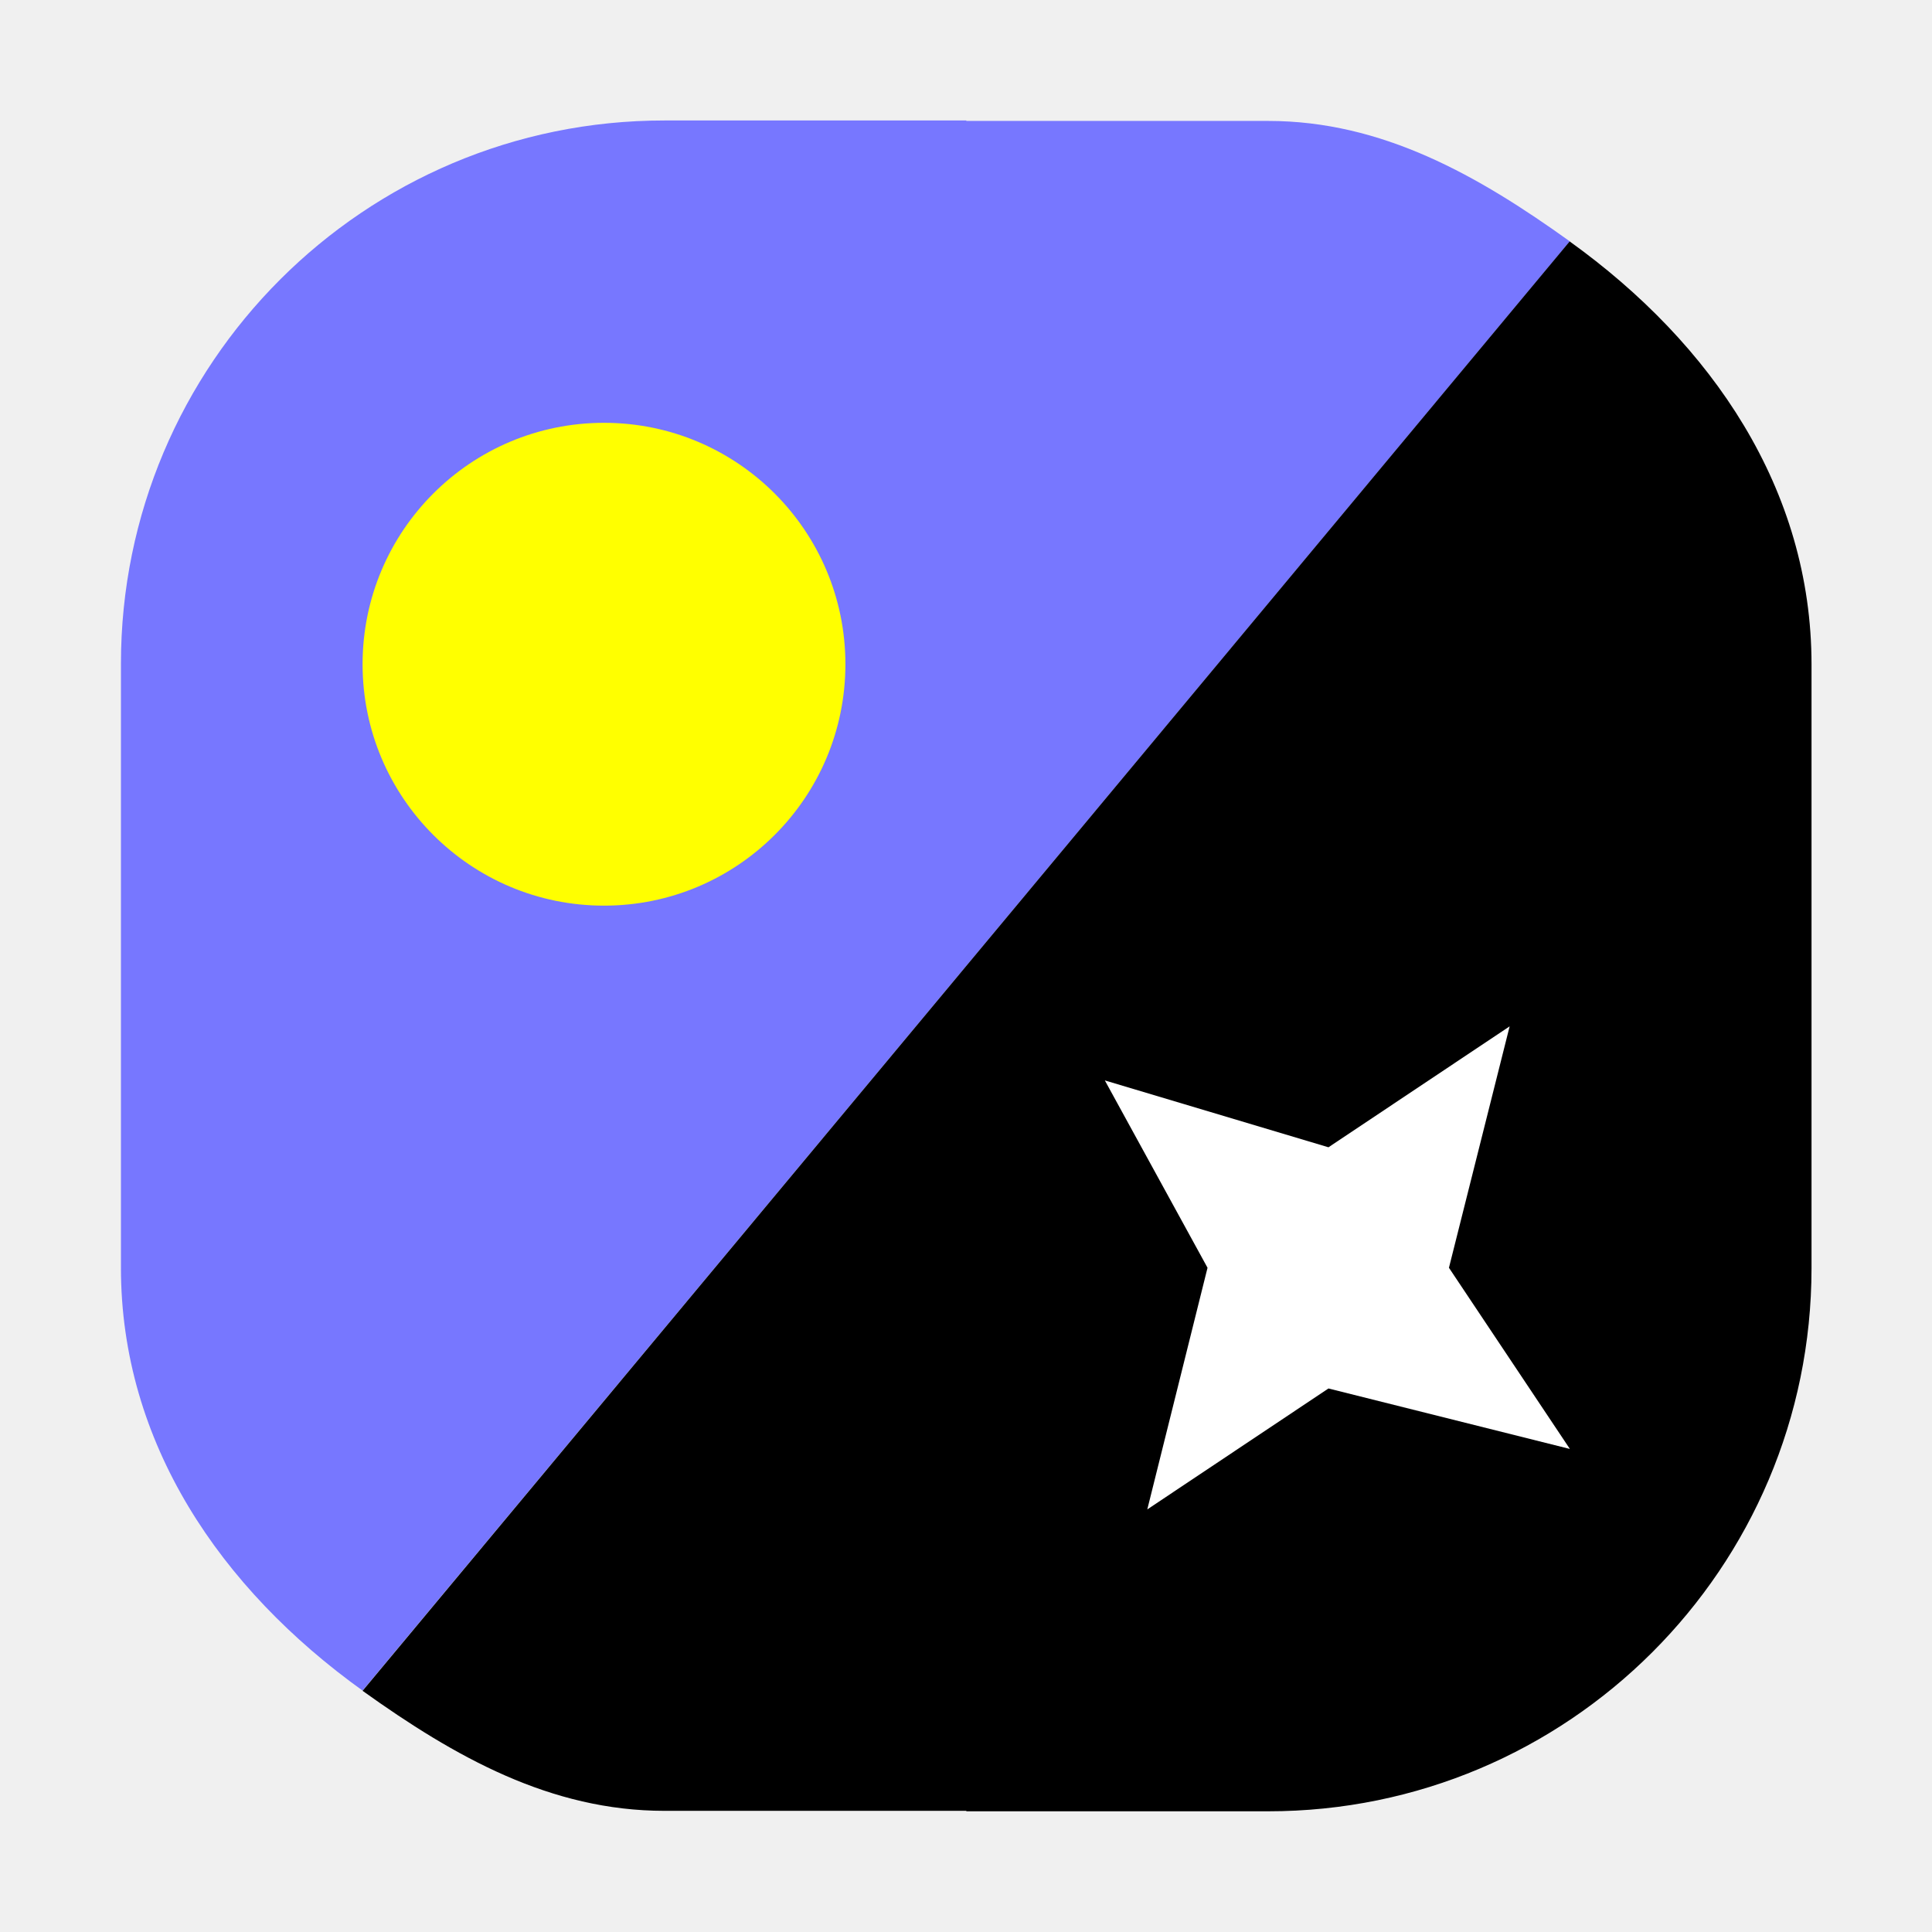
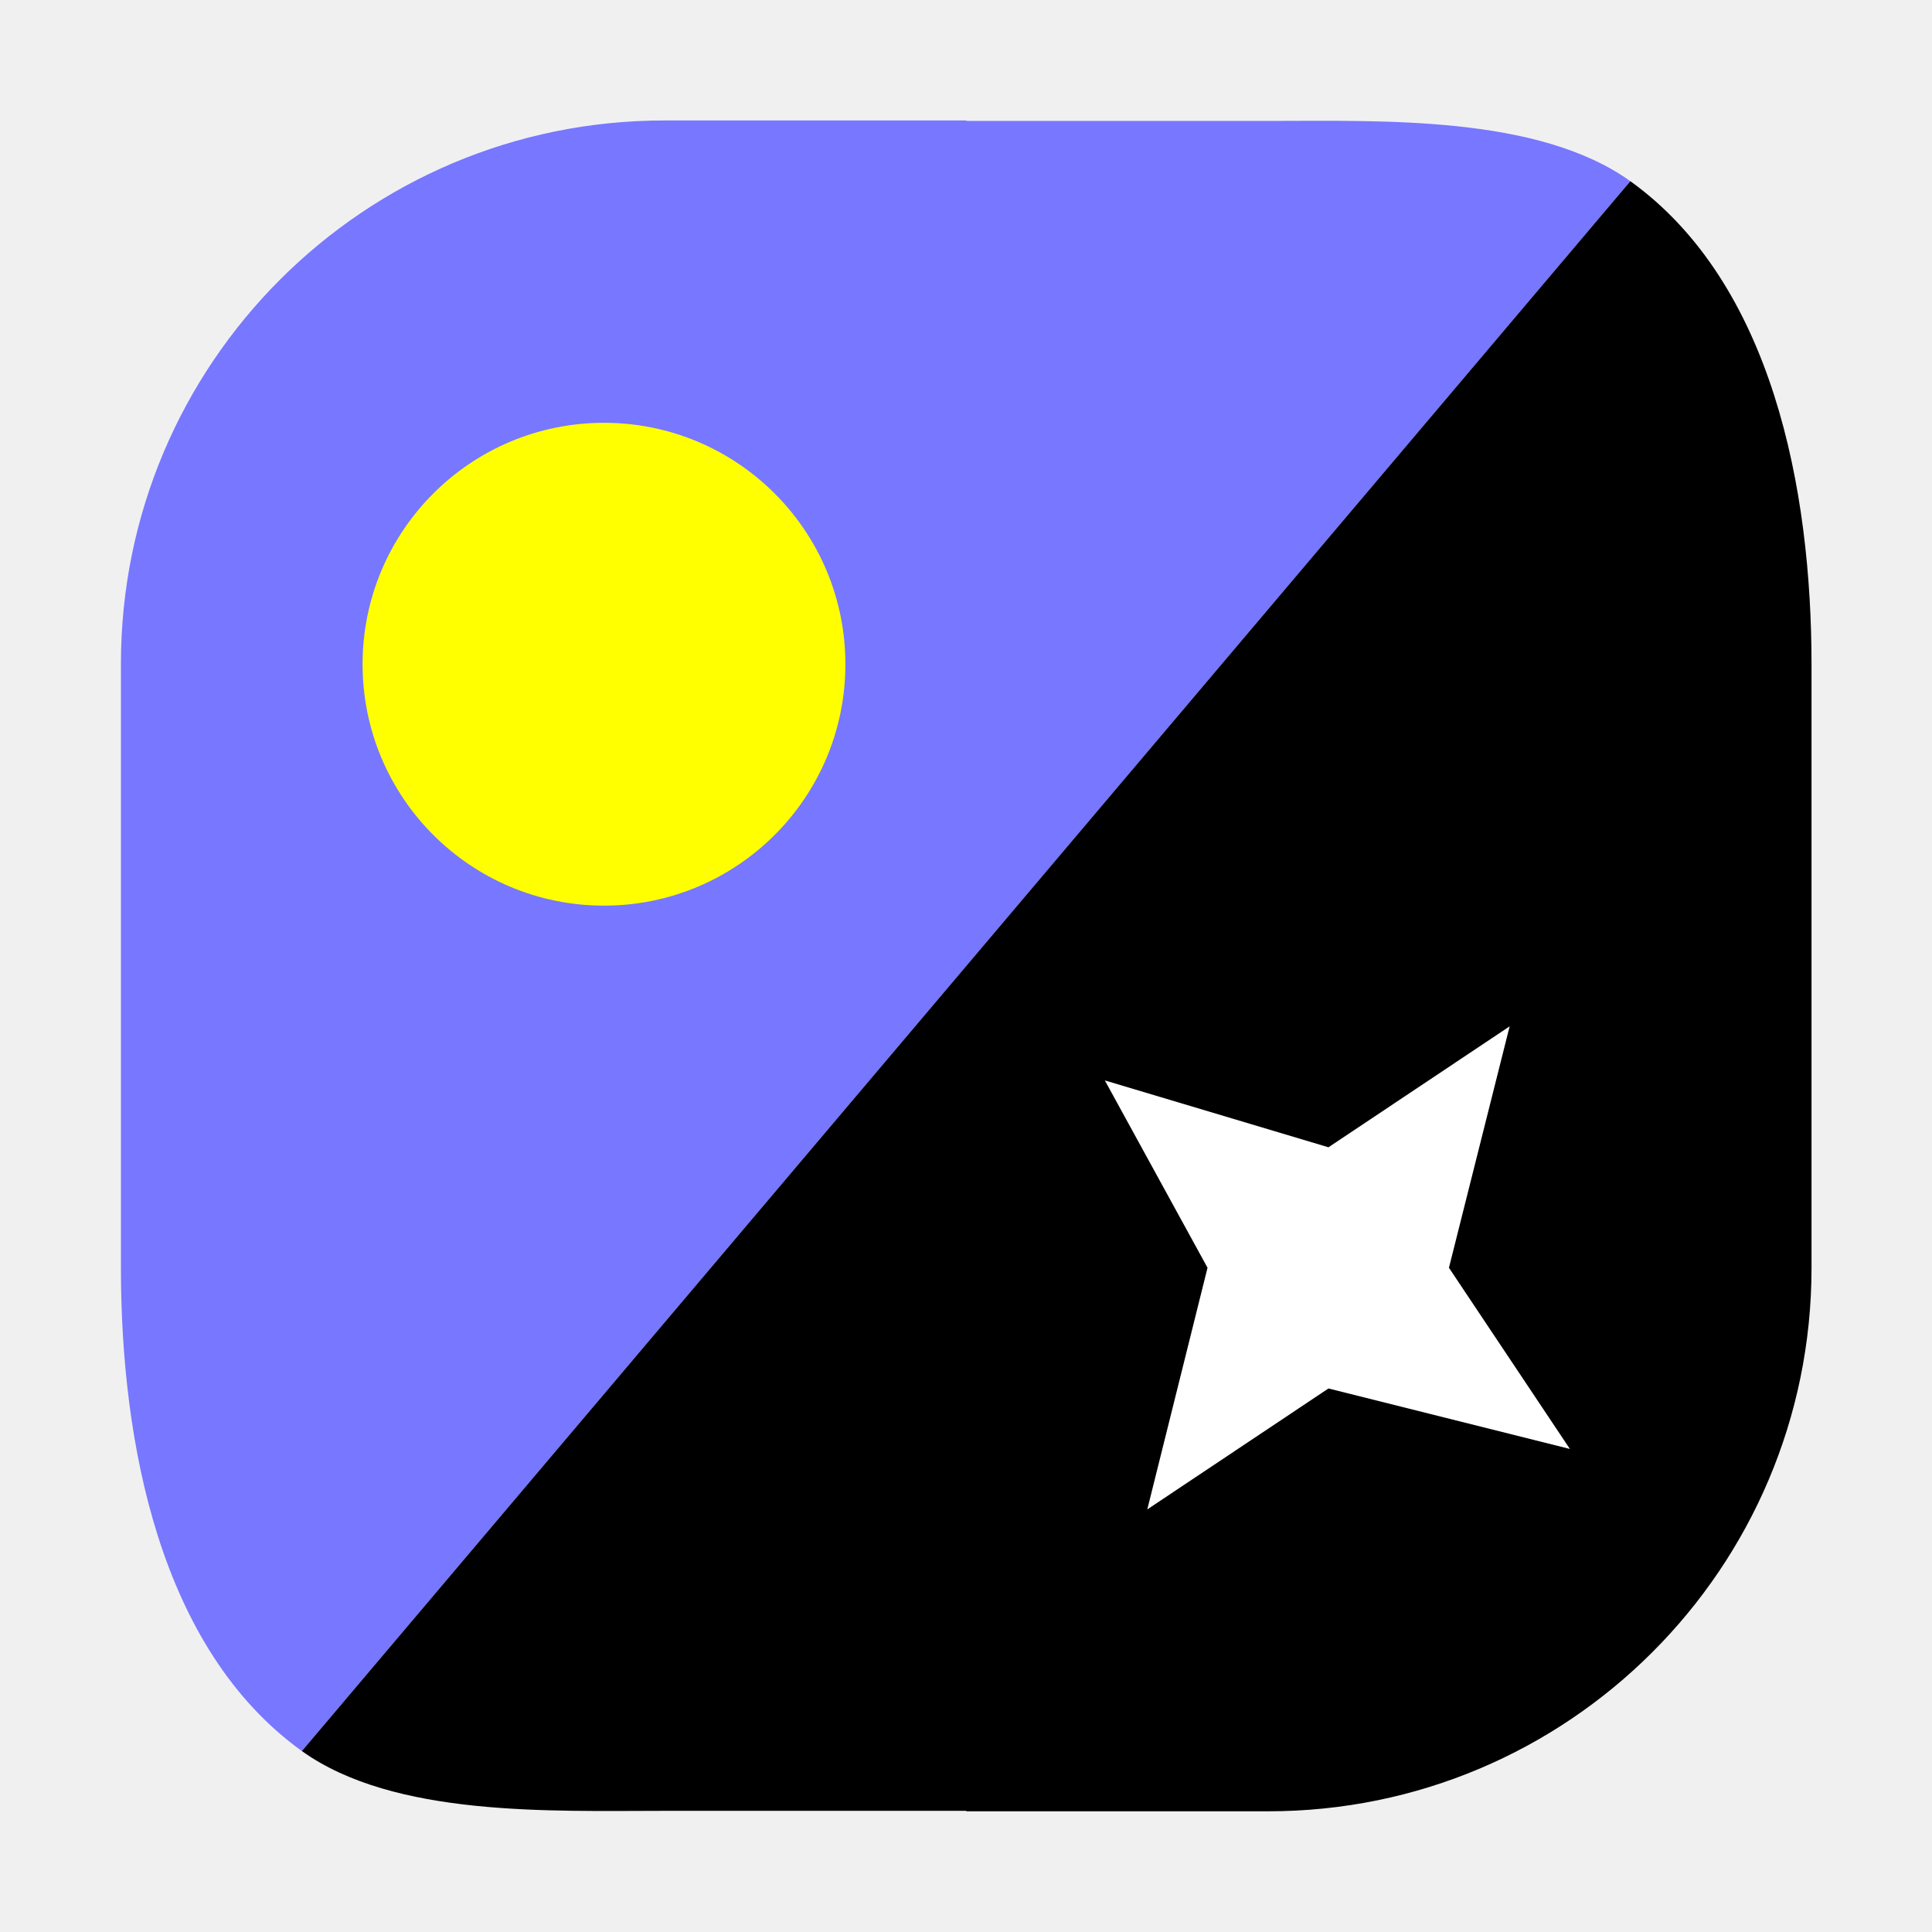
<svg xmlns="http://www.w3.org/2000/svg" width="32" height="32" viewBox="0 0 8.467 8.467">
-   <path d="M6.88 1.058C6.476.768 6.057.53 5.558.53H4.235V.528H2.912A2.381 2.381 0 0 0 .53 2.91v2.646c0 .767.436 1.406 1.059 1.853" style="fill:#77f;fill-opacity:1;stroke:#000;stroke-width:0;stroke-dasharray:none;stroke-opacity:1" />
-   <path d="M1.589 7.41c.405.29.824.526 1.323.526h1.323v.002h1.322a2.381 2.381 0 0 0 2.382-2.38V2.912c0-.767-.436-1.406-1.06-1.854" style="fill:#000;fill-opacity:1;stroke:#000;stroke-width:0;stroke-dasharray:none;stroke-opacity:1" />
+   <path d="M7.145.794C6.739.504 6.055.53 5.557.53H4.235V.528H2.912A2.381 2.381 0 0 0 .53 2.91v2.646c0 .767.17 1.67.793 2.118" style="fill:#77f;fill-opacity:1;stroke:#000;stroke-width:0;stroke-dasharray:none;stroke-opacity:1" />
+   <path d="M1.323 7.674c.405.29 1.09.262 1.589.262h1.323v.002h1.322a2.381 2.381 0 0 0 2.382-2.38V2.912c0-.767-.171-1.67-.794-2.118" style="fill:#000;fill-opacity:1;stroke:#000;stroke-width:0;stroke-dasharray:none;stroke-opacity:1" />
  <circle cx="-2.911" cy="2.647" r="1.058" style="fill:#ff0;fill-opacity:1;stroke-width:.031;stop-color:#000" transform="rotate(-90)" />
  <path d="m5.028 6.615.794-.53 1.058.265-.53-.794.266-1.058-.794.53-.98-.293.45.821z" style="fill:#fff;stroke:none;stroke-width:.265px;stroke-linecap:butt;stroke-linejoin:miter;stroke-opacity:1" />
</svg>
